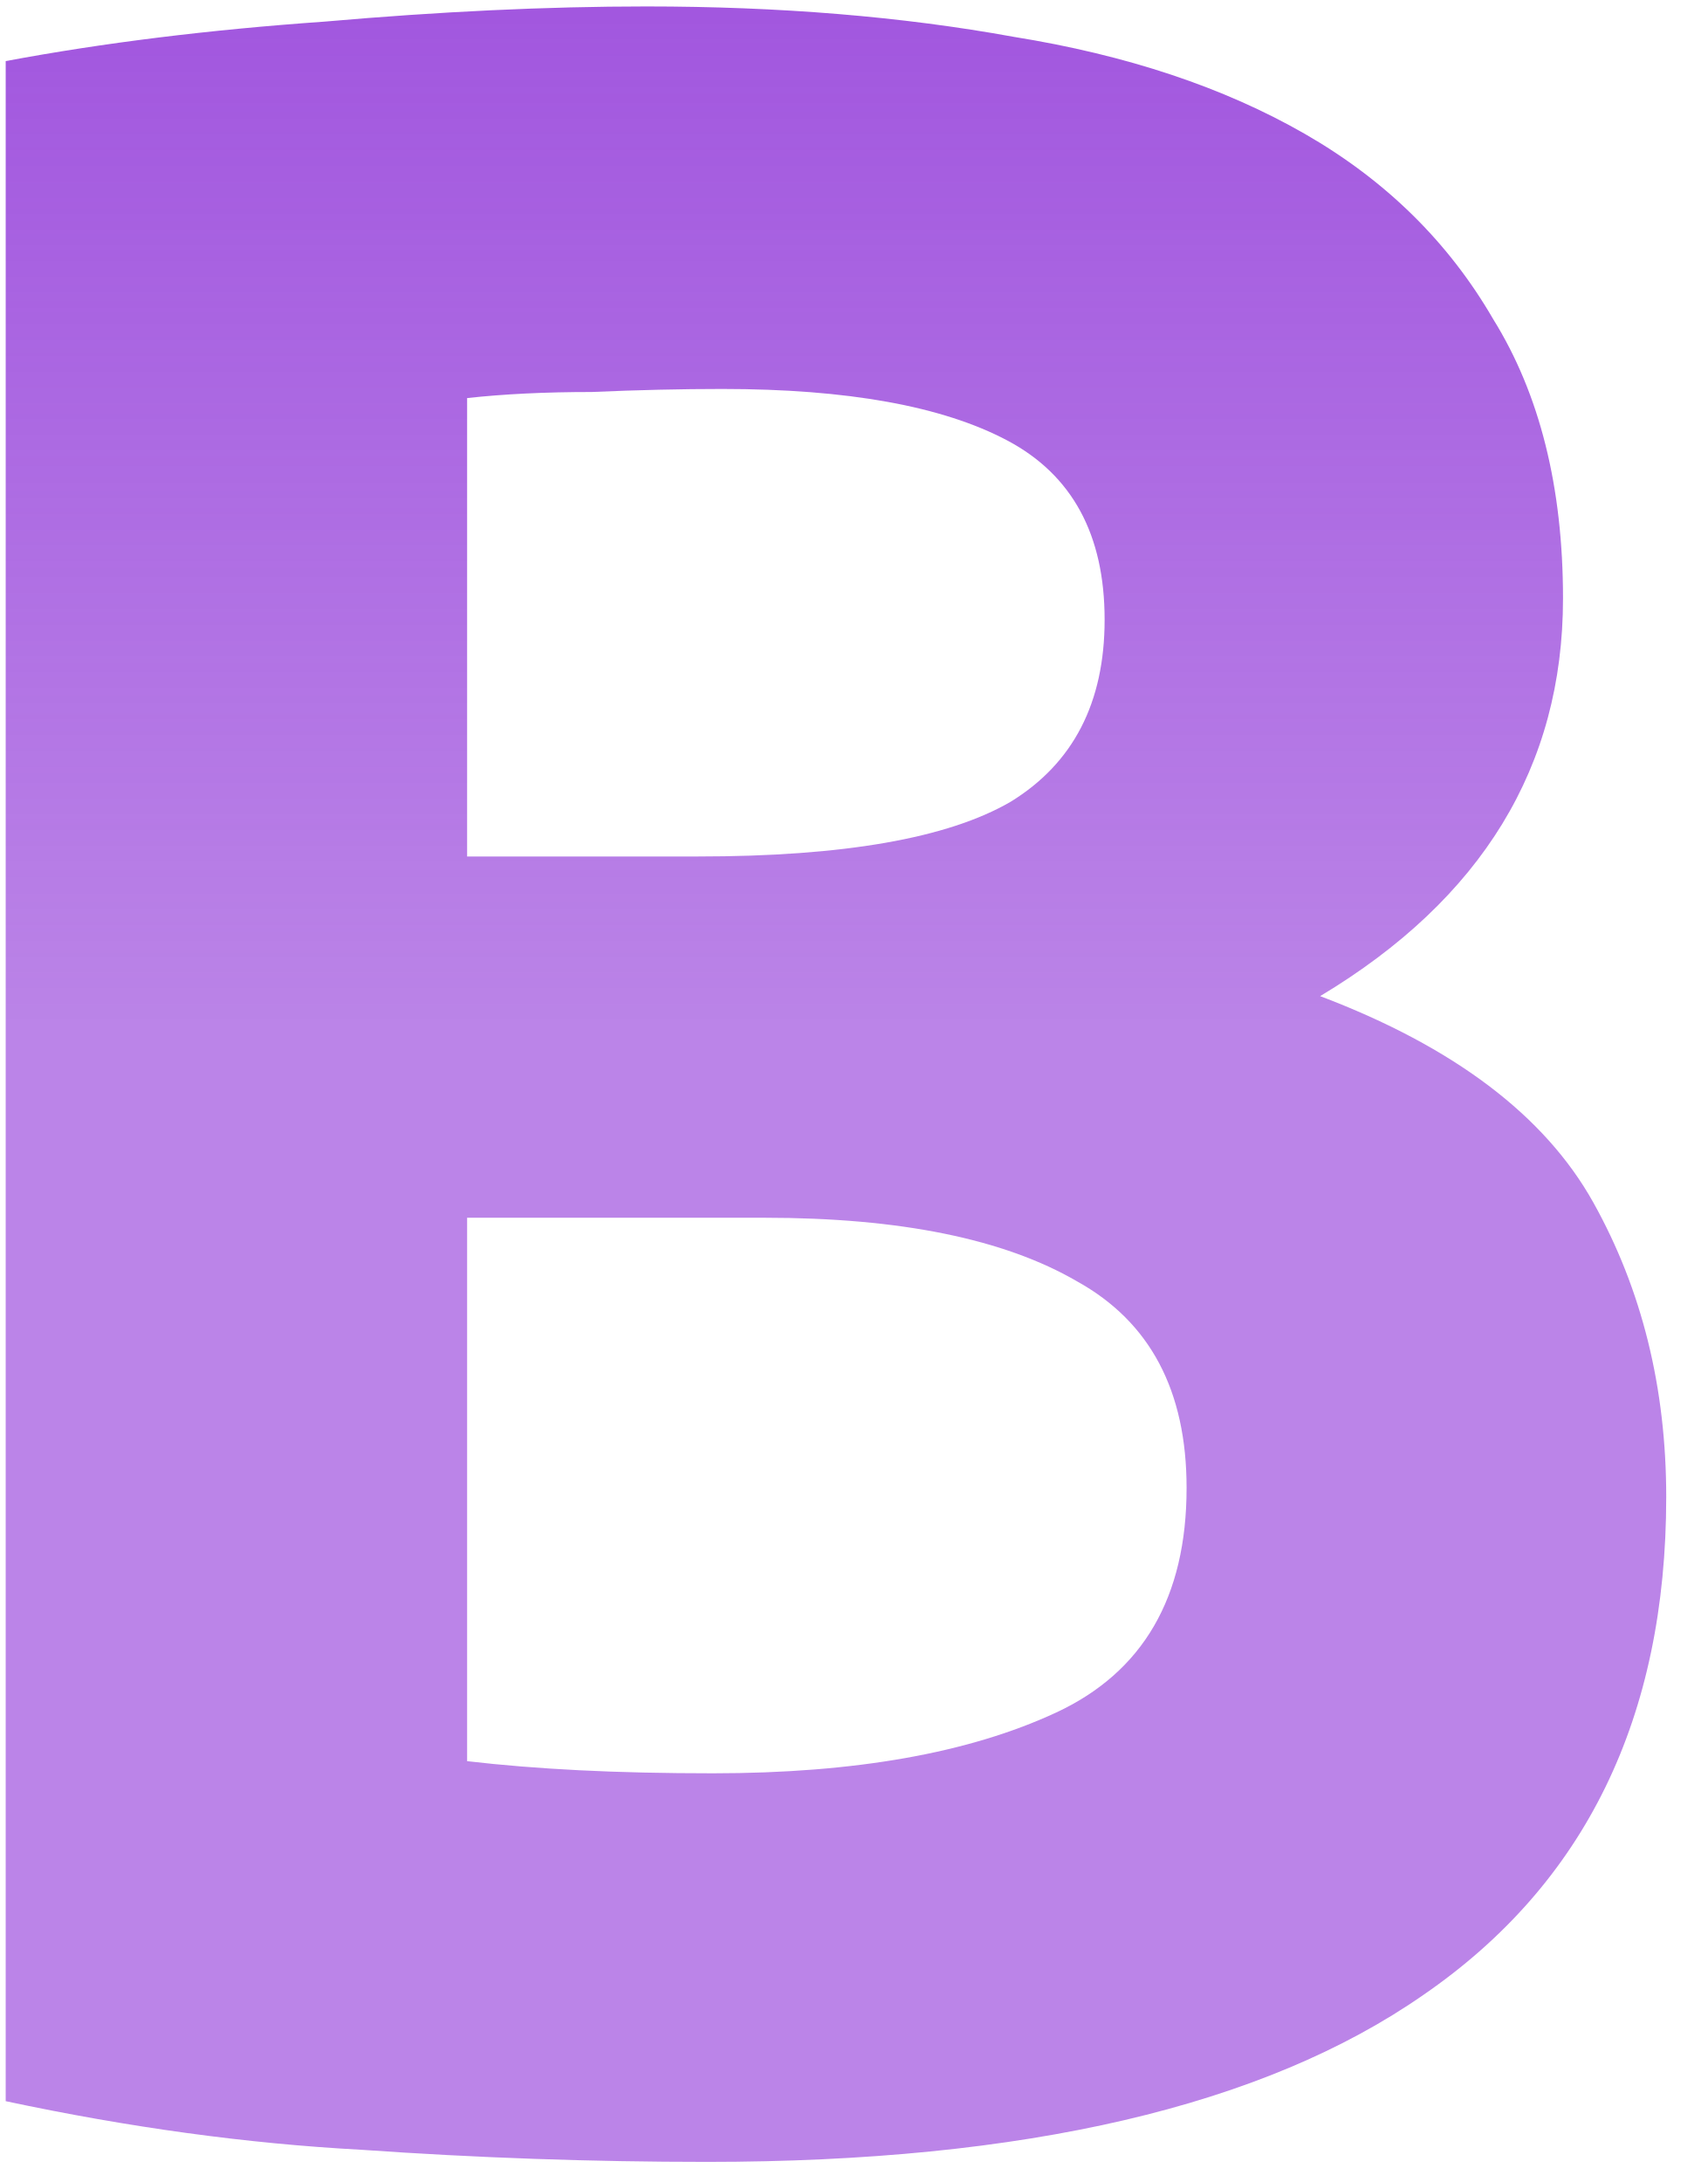
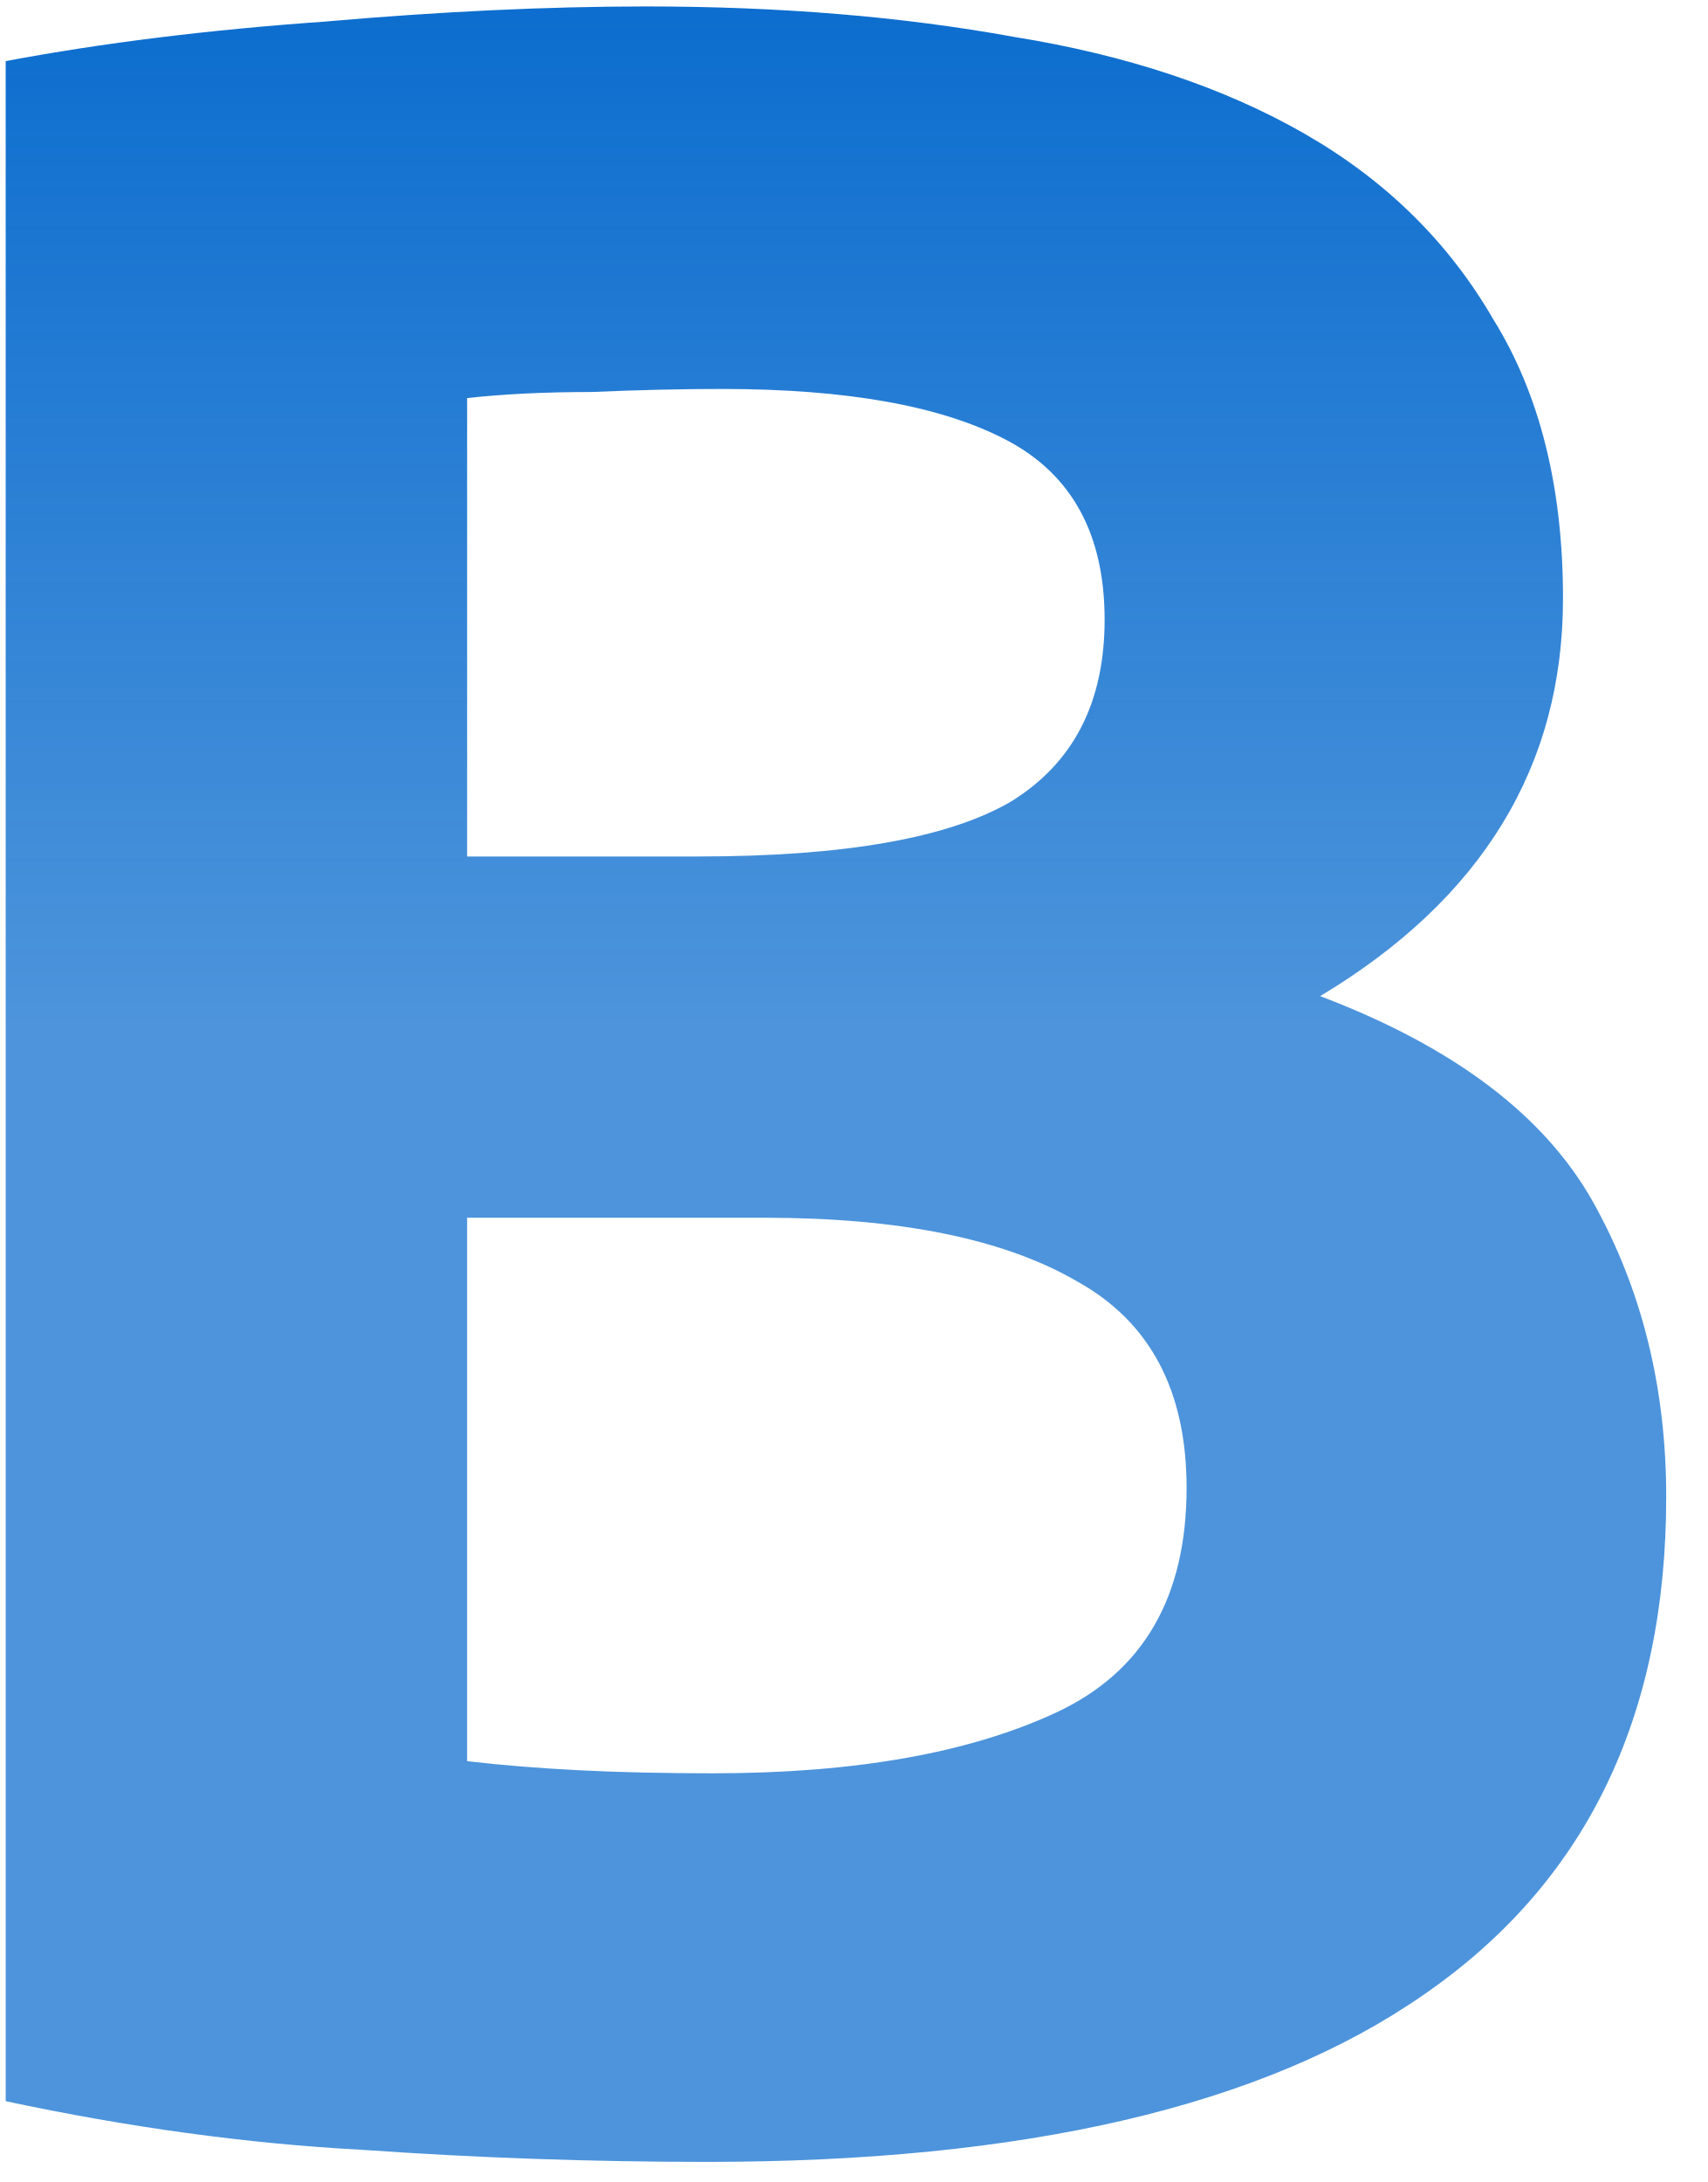
<svg xmlns="http://www.w3.org/2000/svg" width="36" height="46" viewBox="0 0 36 46" fill="none">
  <path d="M14.904 45.576C12.472 45.576 10.04 45.491 7.608 45.32C5.219 45.192 2.723 44.851 0.12 44.296V1.288C2.168 0.904 4.408 0.627 6.84 0.456C9.272 0.243 11.533 0.136 13.624 0.136C16.44 0.136 19.021 0.349 21.368 0.776C23.757 1.16 25.805 1.843 27.512 2.824C29.219 3.805 30.541 5.107 31.48 6.728C32.461 8.307 32.952 10.269 32.952 12.616C32.952 16.157 31.245 18.952 27.832 21C30.648 22.067 32.568 23.517 33.592 25.352C34.616 27.187 35.128 29.256 35.128 31.56C35.128 36.211 33.421 39.709 30.008 42.056C26.637 44.403 21.603 45.576 14.904 45.576ZM9.848 25.672V37.128C10.573 37.213 11.363 37.277 12.216 37.32C13.069 37.363 14.008 37.384 15.032 37.384C18.019 37.384 20.429 36.957 22.264 36.104C24.099 35.251 25.016 33.672 25.016 31.368C25.016 29.32 24.248 27.869 22.712 27.016C21.176 26.12 18.979 25.672 16.12 25.672H9.848ZM9.848 18.056H14.712C17.784 18.056 19.981 17.672 21.304 16.904C22.627 16.093 23.288 14.813 23.288 13.064C23.288 11.272 22.605 10.013 21.24 9.288C19.875 8.563 17.869 8.2 15.224 8.2C14.371 8.2 13.453 8.221 12.472 8.264C11.491 8.264 10.616 8.307 9.848 8.392V18.056Z" fill="url(#paint0_linear_5_4)" />
  <defs>
    <linearGradient id="paint0_linear_5_4" x1="16.5" y1="-4" x2="16.5" y2="47" gradientUnits="userSpaceOnUse">
-       <stop stop-color="#9D4EDD" />
-       <stop offset="0.5" stop-color="#9D4EDD" stop-opacity="0.7" />
+       <stop stop-color="#0066CC" />
+       <stop offset="0.5" stop-color="#0066CC" stop-opacity="0.7" />
    </linearGradient>
  </defs>
</svg>
